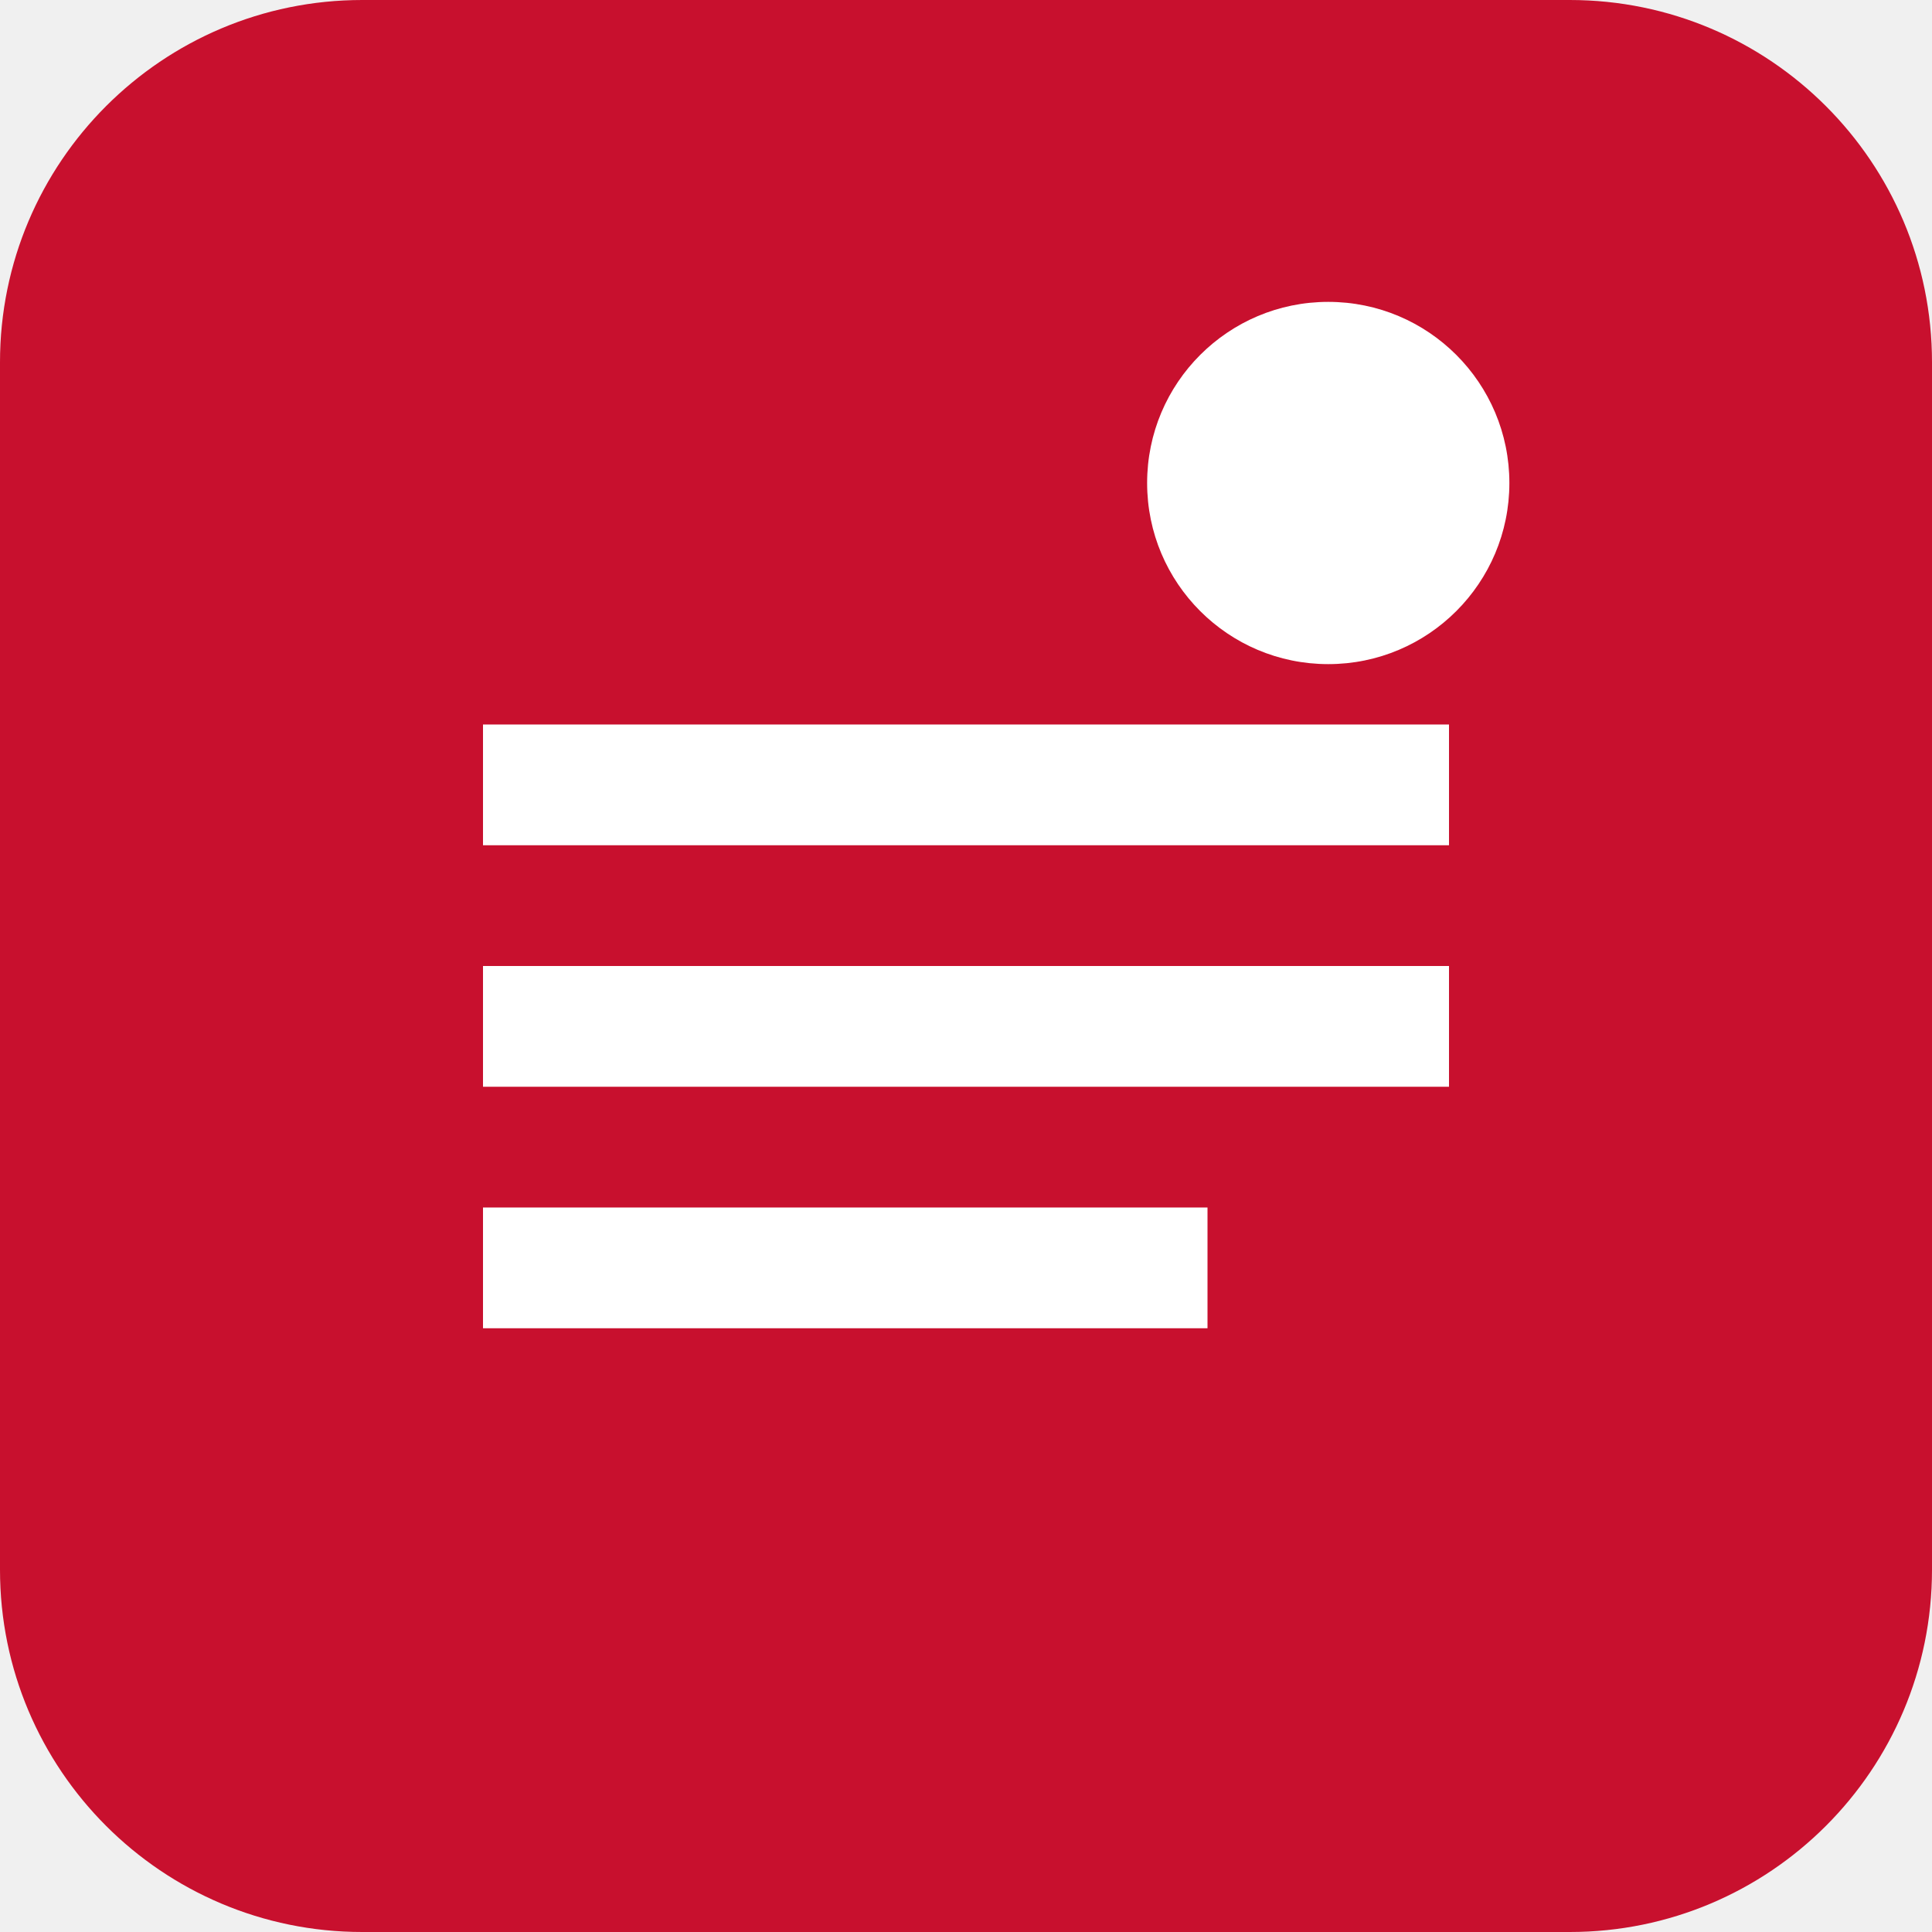
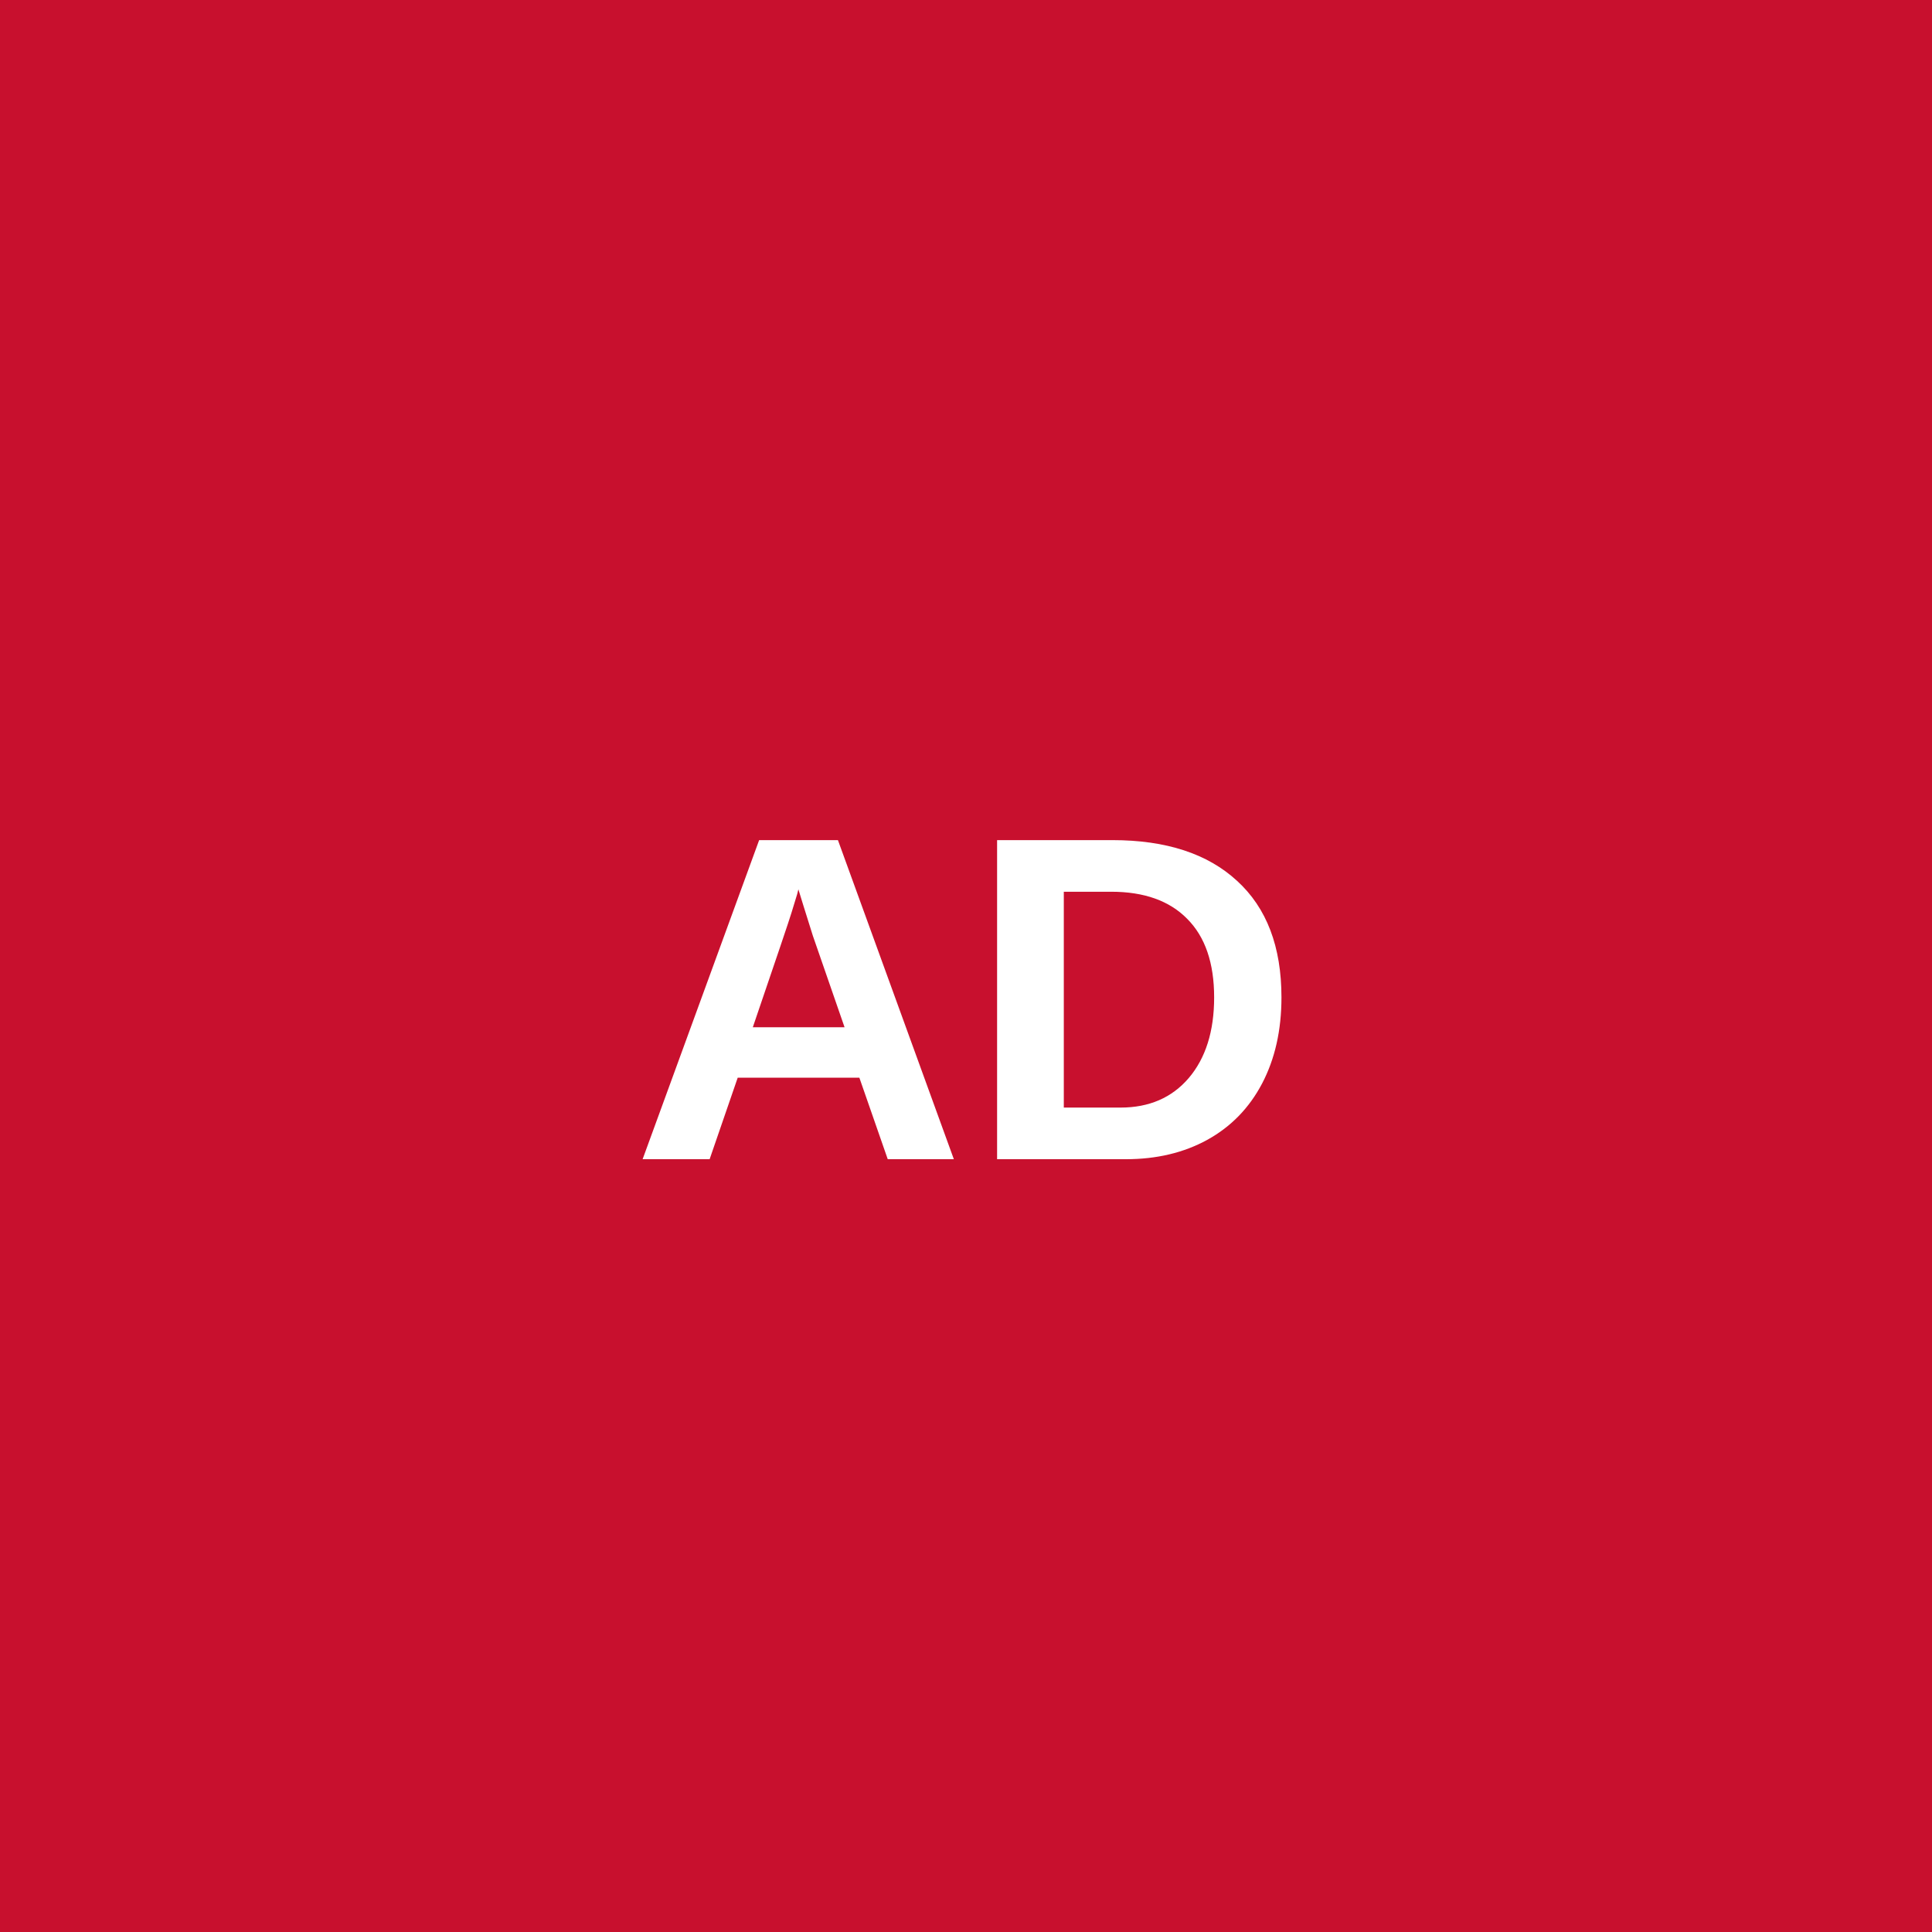
- <svg xmlns="http://www.w3.org/2000/svg" width="32" height="32" viewBox="0 0 32 32" fill="none">
-   <rect width="32" height="32" rx="6" fill="#C8102E" />
-   <path d="M8 12h16v2H8v-2zm0 4h16v2H8v-2zm0 4h12v2H8v-2z" fill="white" />
-   <circle cx="22" cy="8" r="3" fill="white" />
+ <svg xmlns="http://www.w3.org/2000/svg" viewBox="0 0 100 100">
+   <rect width="100" height="100" fill="#c8102e" />
+   <text x="50" y="60" text-anchor="middle" fill="white" font-family="Arial, sans-serif" font-size="24" font-weight="bold">AD</text>
</svg>
